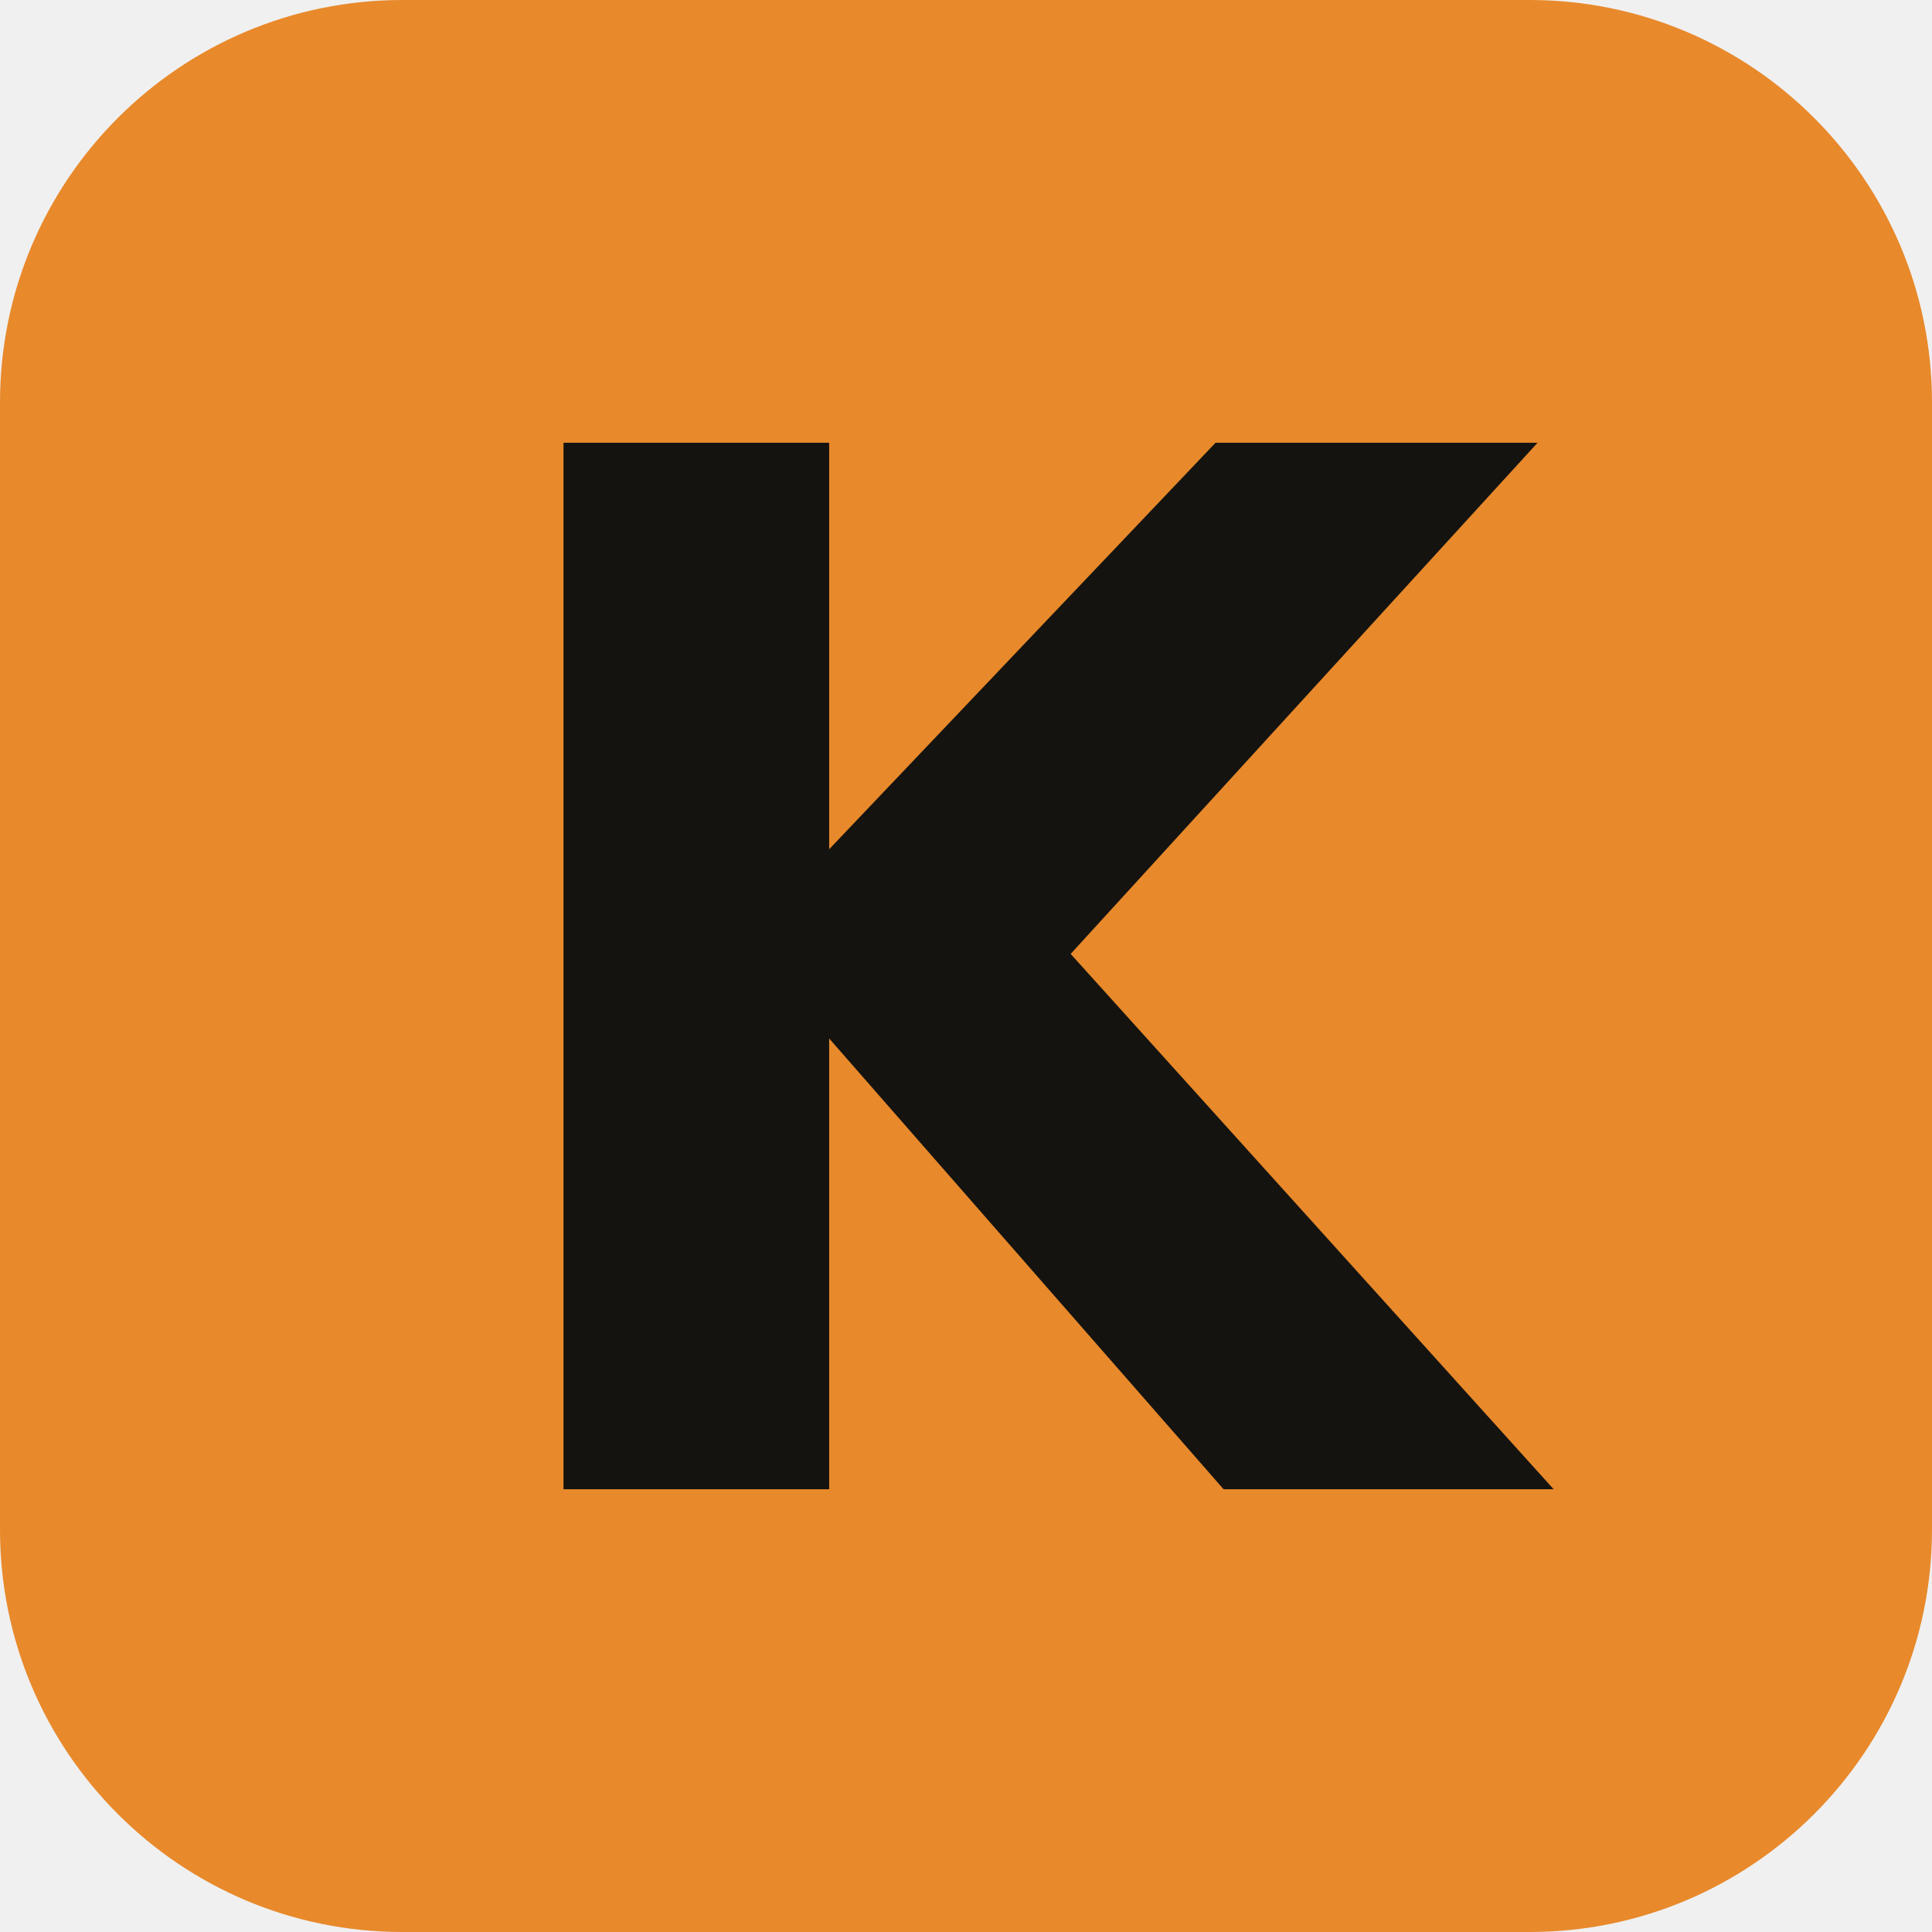
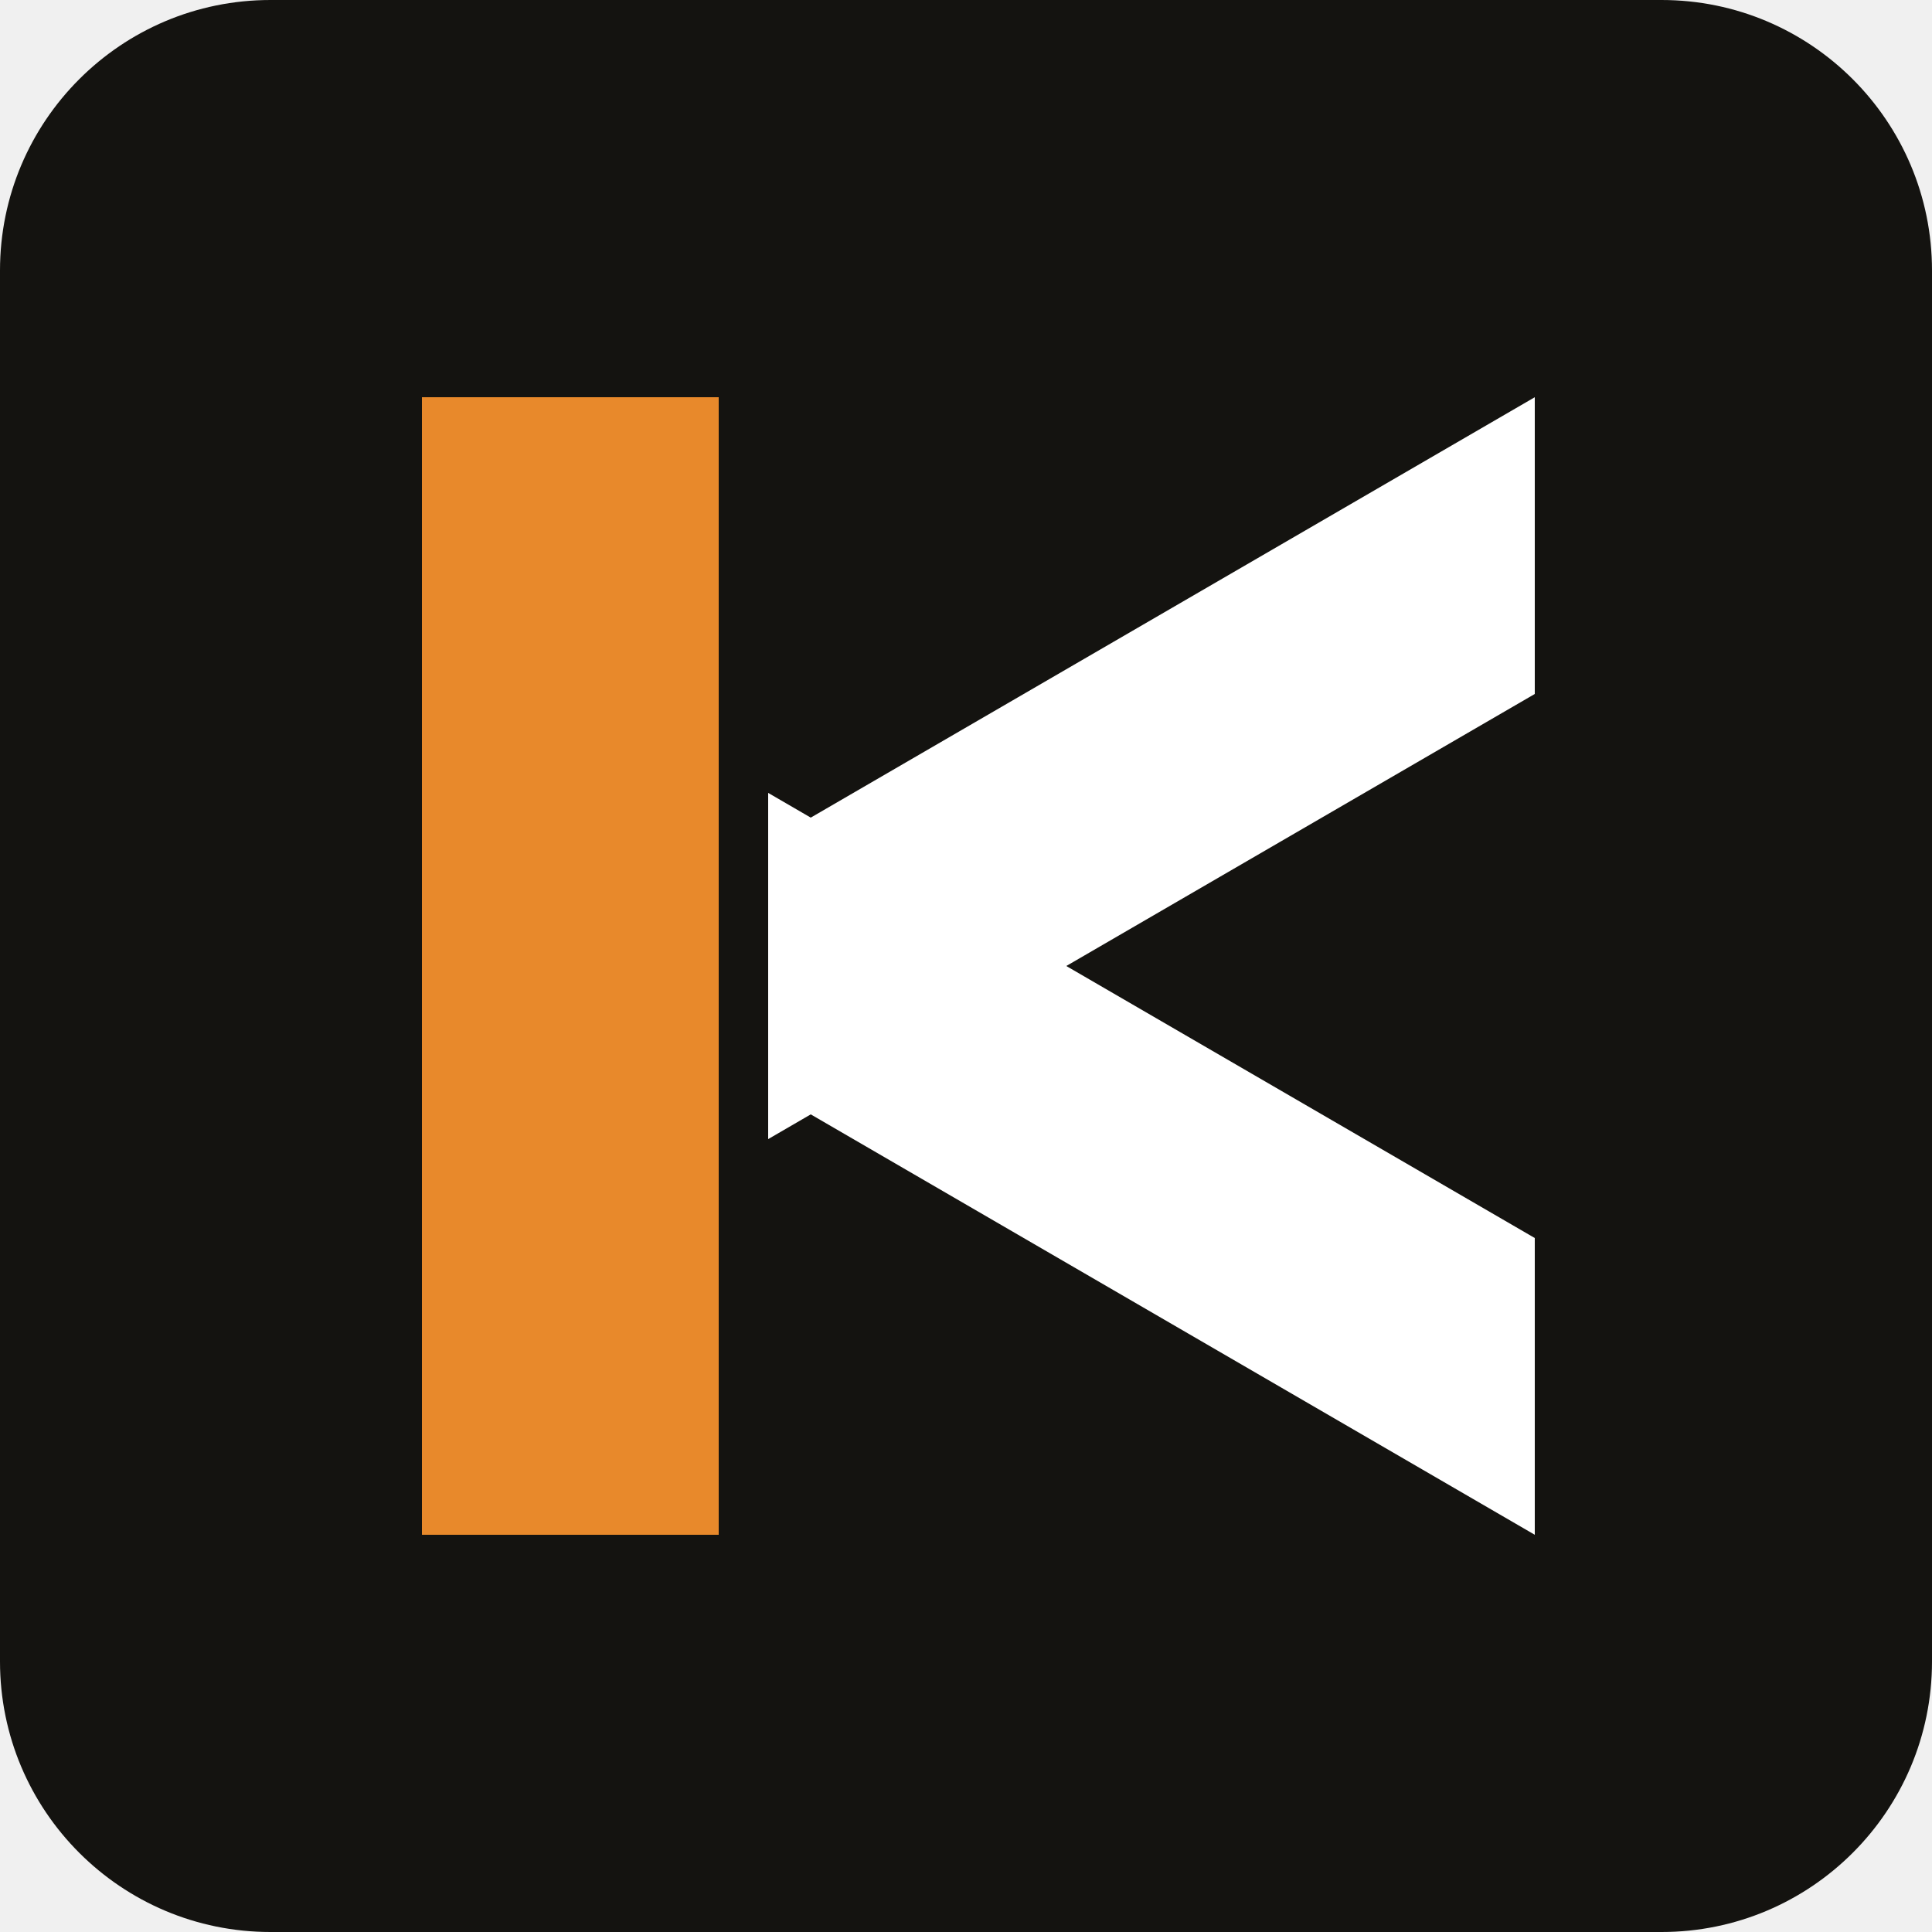
- <svg xmlns="http://www.w3.org/2000/svg" viewBox="0 0 48 48">
-   <rect width="48" height="48" rx="10" fill="#e8892b" />
-   <path d="M14 11h6.6v10.1L30.2 11h8L26.6 23.7 38.6 37h-8.2l-9.8-11.2V37H14z" fill="#141310" />
+ <svg xmlns="http://www.w3.org/2000/svg" viewBox="0 0 100 100">
+   <rect width="100" height="100" rx="14" fill="#141310" />
+   <g transform="translate(18,18) scale(0.64)">
+     <rect x="6" y="4" width="24" height="92" fill="#e8892b" />
+     <path d="M34 40 96 4v24L34 64Zm0-4 62 36v24L34 60Z" fill="#ffffff" />
+   </g>
</svg>
